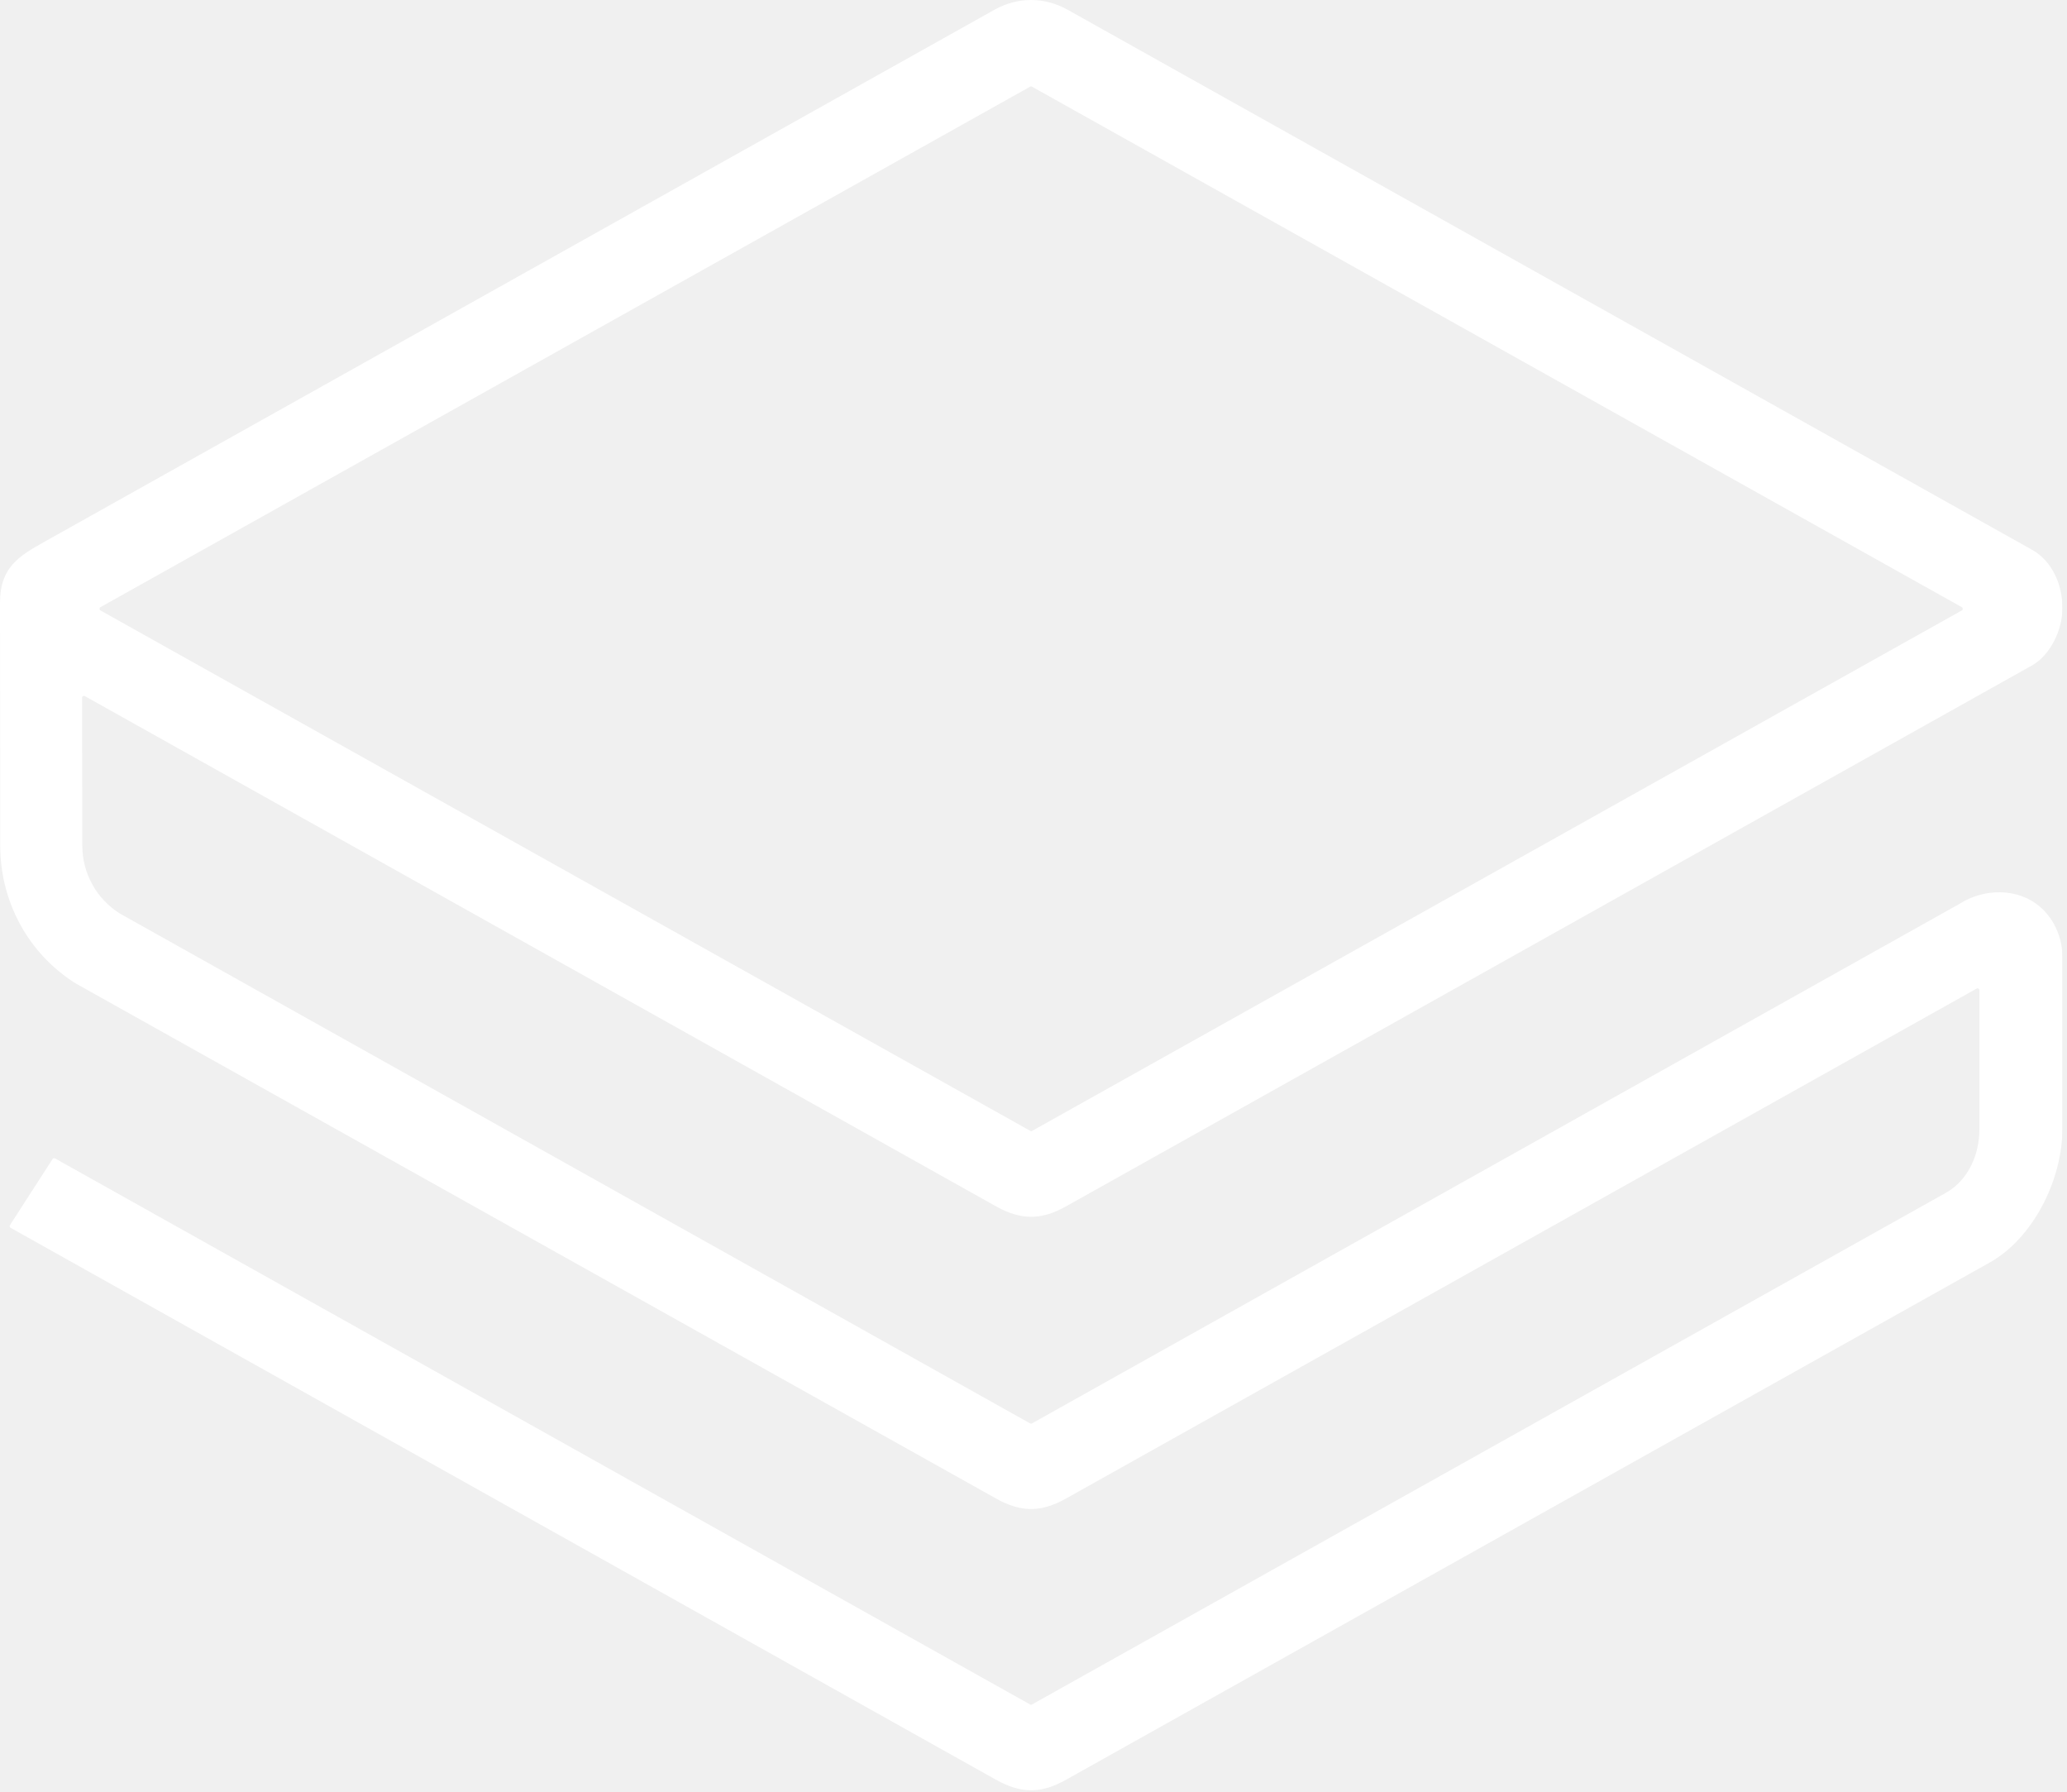
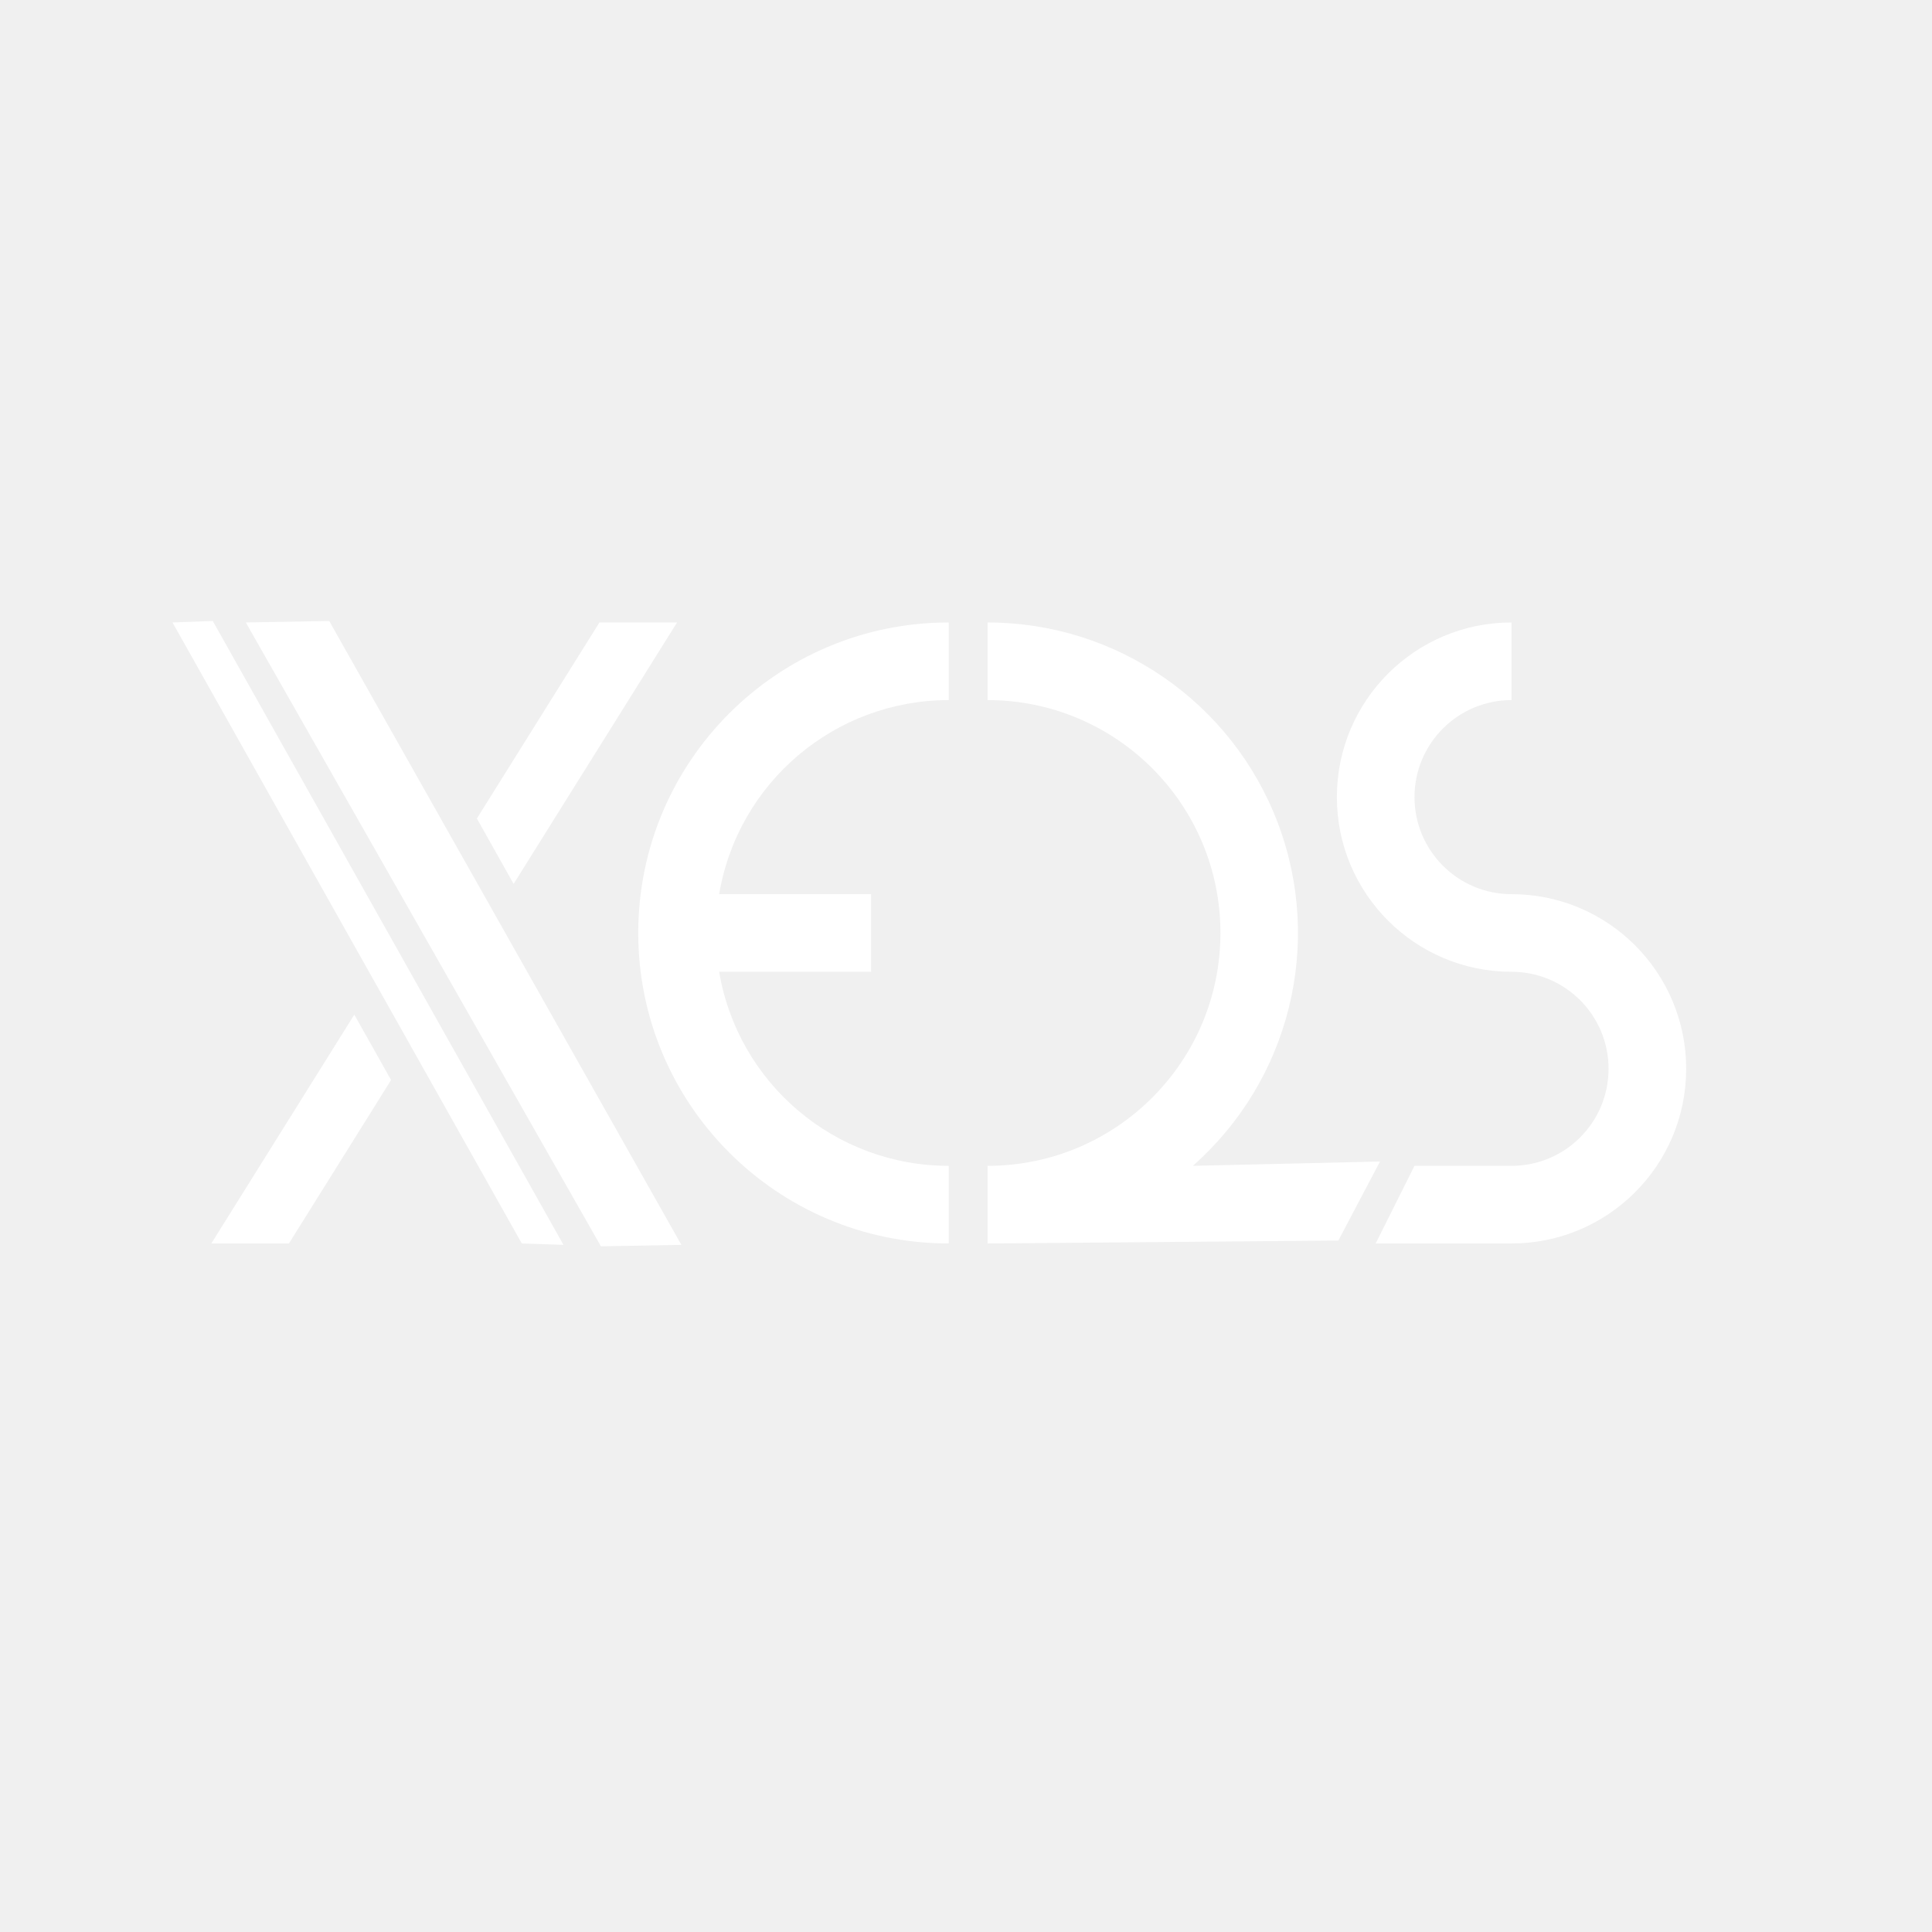
- <svg xmlns="http://www.w3.org/2000/svg" xmlns:xlink="http://www.w3.org/1999/xlink" width="375px" height="325px" viewBox="0 0 375 325" version="1.1">
+ <svg xmlns="http://www.w3.org/2000/svg" viewBox="0 0 224 224">
  <defs>
-     <polygon id="path-1" points="374.176 0 374.176 324.743 0 324.743 0 0" />
+     <style>.cls-1,.cls-2{fill:#fff;}.cls-2{opacity:0;}</style>
  </defs>
-   <g id="Page-1" stroke="none" stroke-width="1" fill="none" fill-rule="evenodd">
-     <g id="logo">
-       <mask id="mask-2" fill="white">
-         <use xlink:href="#path-1" />
-       </mask>
-       <g id="path-1" />
-       <path d="M18.211,110.721 L186.905,205.12 C187.017,205.19 187.159,205.19 187.271,205.12 L355.929,110.722 C356.142,110.588 356.142,110.278 355.93,110.143 L187.24,15.729 C187.127,15.657 186.982,15.658 186.87,15.731 L18.207,110.144 C17.997,110.28 18,110.588 18.211,110.721 M180.639,322.795 L1.908,222.703 C1.749,222.6 1.703,222.388 1.805,222.229 L9.535,210.238 C9.637,210.079 9.849,210.033 10.008,210.136 L186.87,309.167 C186.982,309.239 187.127,309.239 187.24,309.167 L352.996,216.383 C357.066,214.1 359.11,209.463 359.11,204.811 L359.11,179.62 C359.11,179.349 358.812,179.185 358.583,179.331 L193.436,271.797 C188.885,274.345 185.286,274.379 180.683,271.804 L13.666,178.345 C5.066,172.885 0.042,163.542 0.042,153.355 L0,109.339 C0,102.968 3.298,100.943 8.123,98.239 L180.425,1.766 C184.653,-0.594 189.495,-0.594 193.745,1.798 L368.68,99.737 C372.284,101.755 374.176,106.018 374.176,110.307 C374.176,114.357 371.884,118.891 368.68,120.685 L193.375,218.836 C188.891,221.342 185.219,221.342 180.728,218.832 L15.414,126.277 C15.186,126.133 14.889,126.297 14.889,126.567 L14.932,153.355 C14.932,158.38 17.464,162.989 21.706,165.682 L186.871,258.182 C186.983,258.254 187.127,258.254 187.239,258.182 L355.586,163.901 C359.948,161.122 366.177,160.991 370.216,164.58 C372.795,166.873 374.176,170.232 374.176,173.682 L374.173,204.696 C374.145,214.286 368.68,224.697 360.982,229.008 L193.394,322.833 C188.833,325.386 185.293,325.386 180.639,322.795" id="Fill-1" fill="#FFFFFF" fill-rule="nonzero" mask="url(#mask-2)" />
+   <g id="Layer_2" data-name="Layer 2">
+     <g id="Layer_1-2" data-name="Layer 1">
+       <path class="cls-1" d="M110,81.17v-9a36,36,0,0,0,0,72v-9a27,27,0,0,1-26.62-22.5H101v-9H83.38A27,27,0,0,1,110,81.17" />
+       <polygon class="cls-1" points="79 144.33 38.17 72 28.5 72.17 69.67 144.5 79 144.33" />
+       <polygon class="cls-1" points="24.67 72 65.33 144.33 60.5 144.17 20 72.17 24.67 72" />
+       <path class="cls-1" d="M164,135.17l-4.5,9h15.75a20.25,20.25,0,1,0,0-40.5,11.25,11.25,0,0,1,0-22.5v-9a20.25,20.25,0,0,0,0,40.5,11.25,11.25,0,1,1,0,22.5Z" />
+       <path class="cls-1" d="M138.3,135.17a36,36,0,0,0-23.8-63v9a27,27,0,1,1,0,54v9l40.67-.34,4.83-9.16Z" />
+       <polygon class="cls-1" points="59.55 102.48 78.5 72.17 69.5 72.17 55.29 94.9 59.55 102.48" />
+       <polygon class="cls-1" points="41.08 117.64 24.5 144.17 33.5 144.17 45.34 125.22 41.08 117.64" />
+       <rect class="cls-2" width="224" height="224" />
    </g>
  </g>
</svg>
